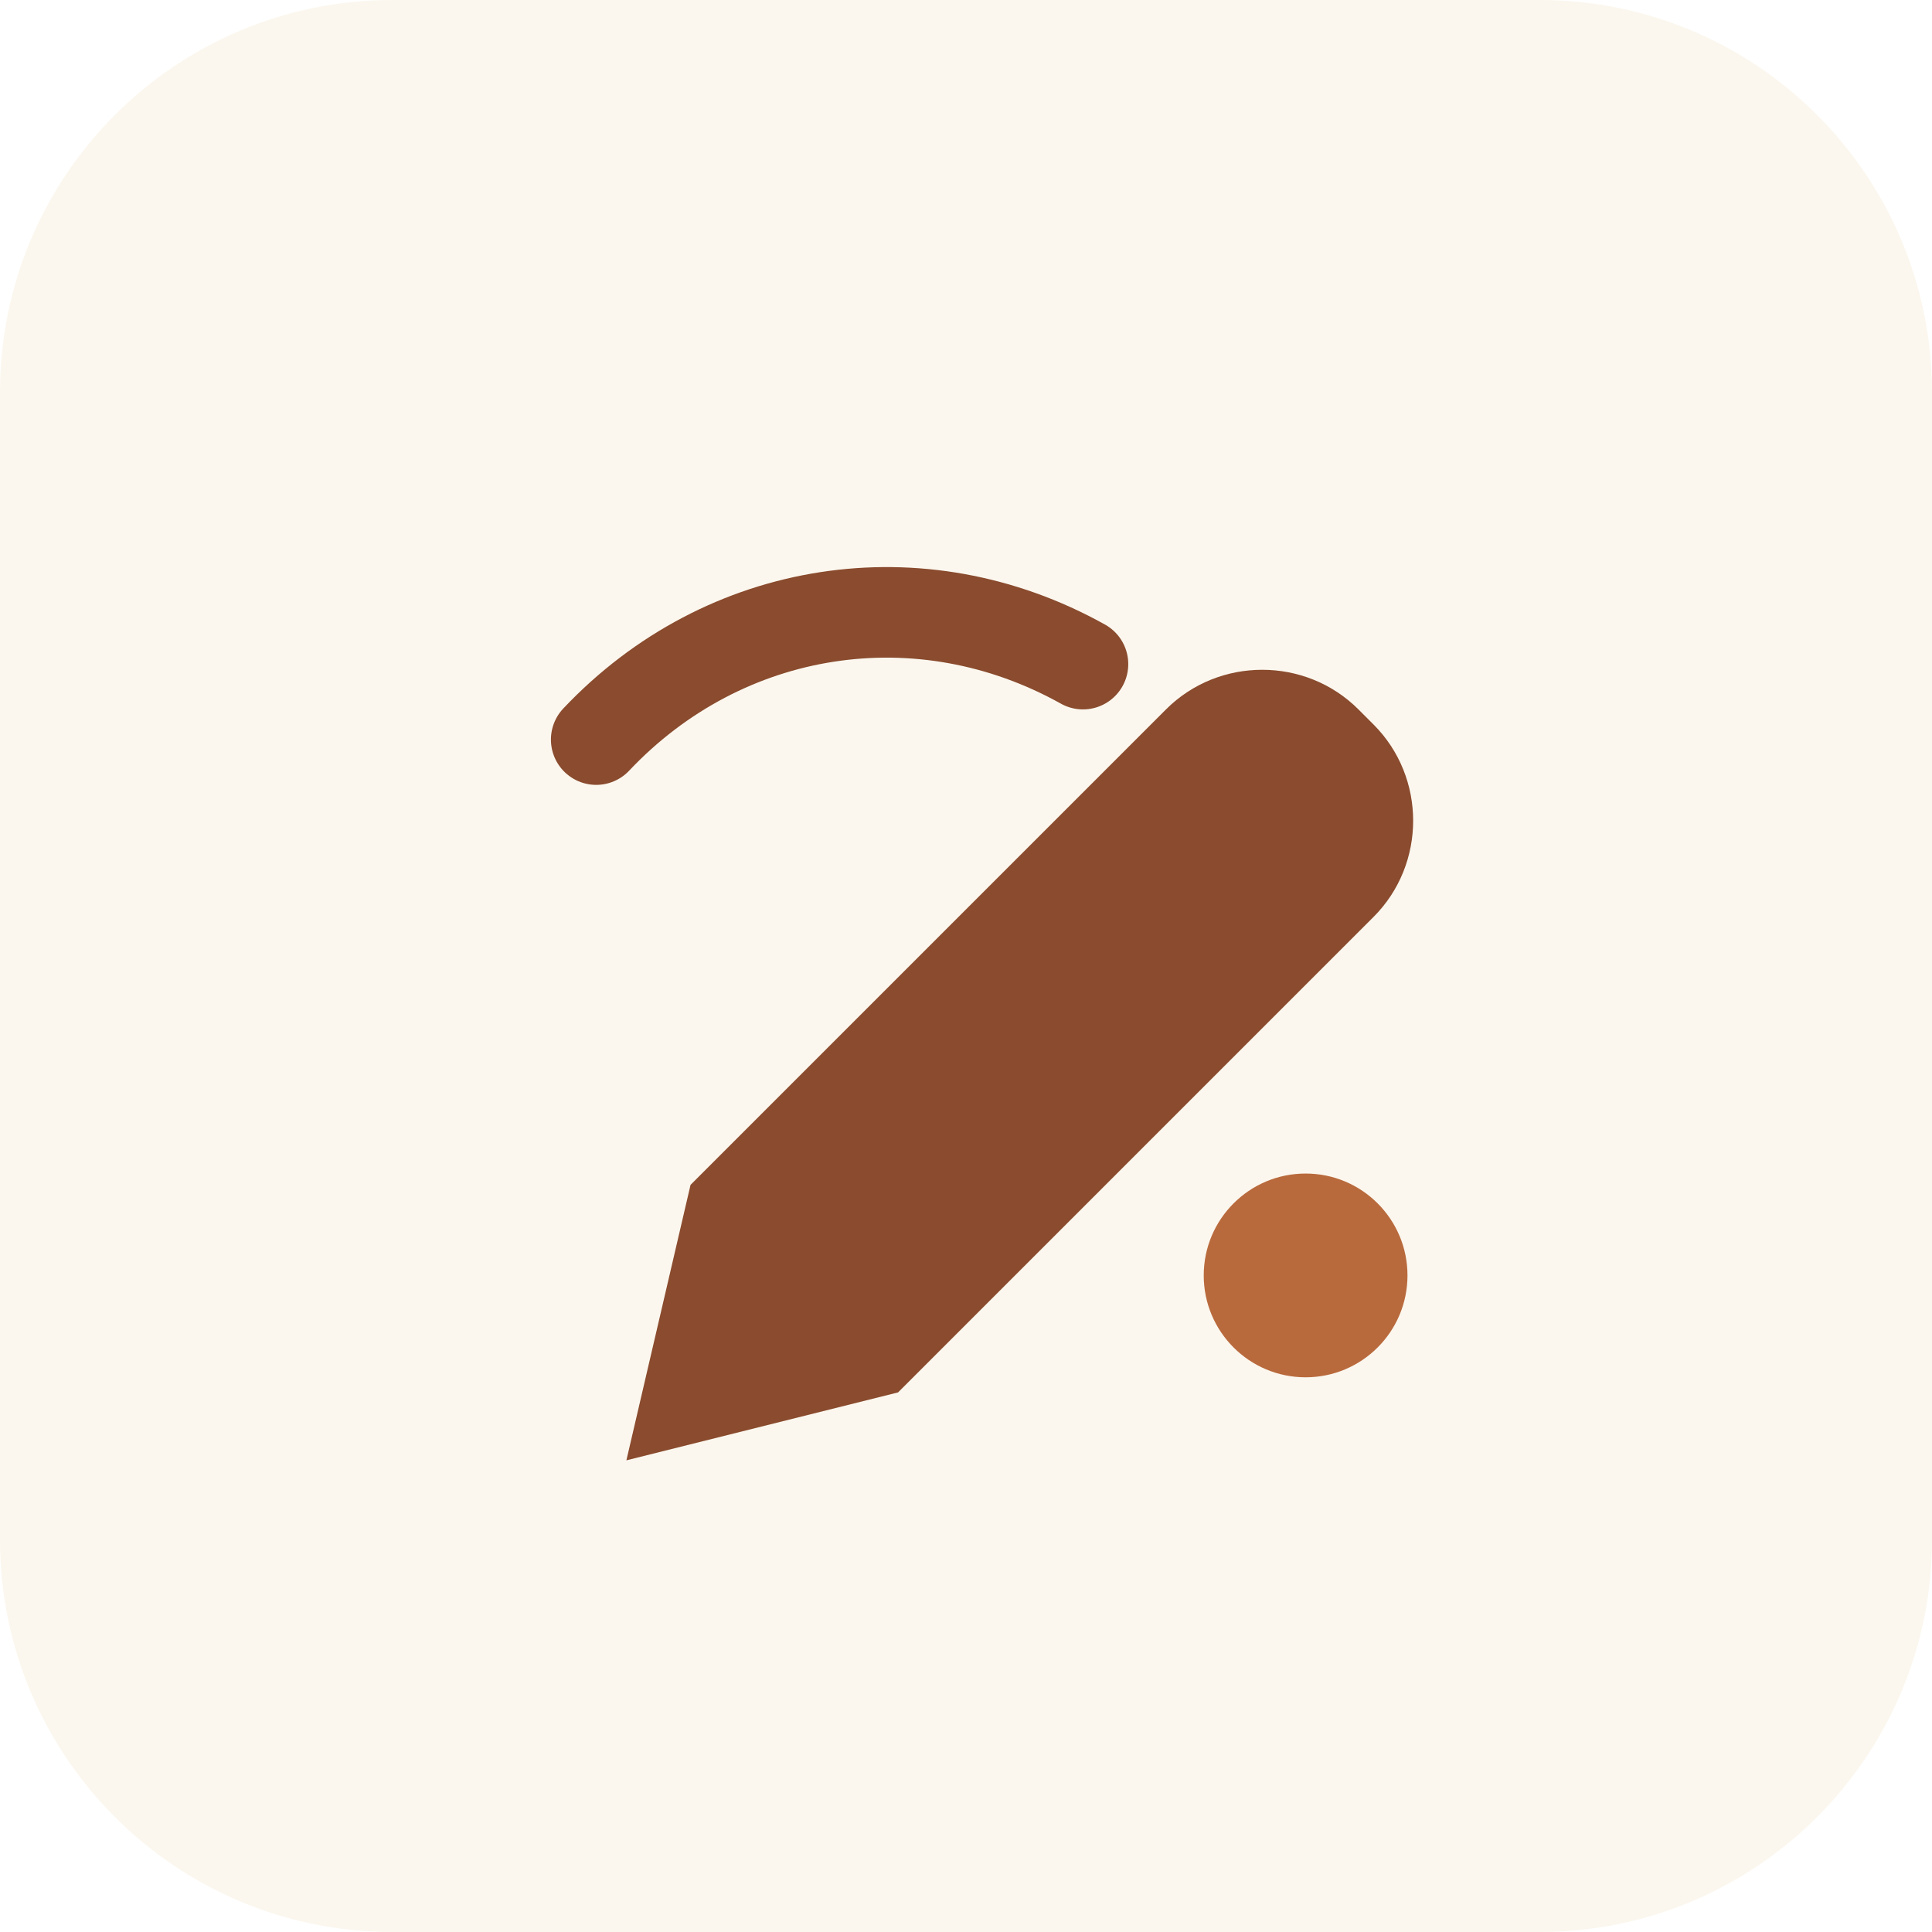
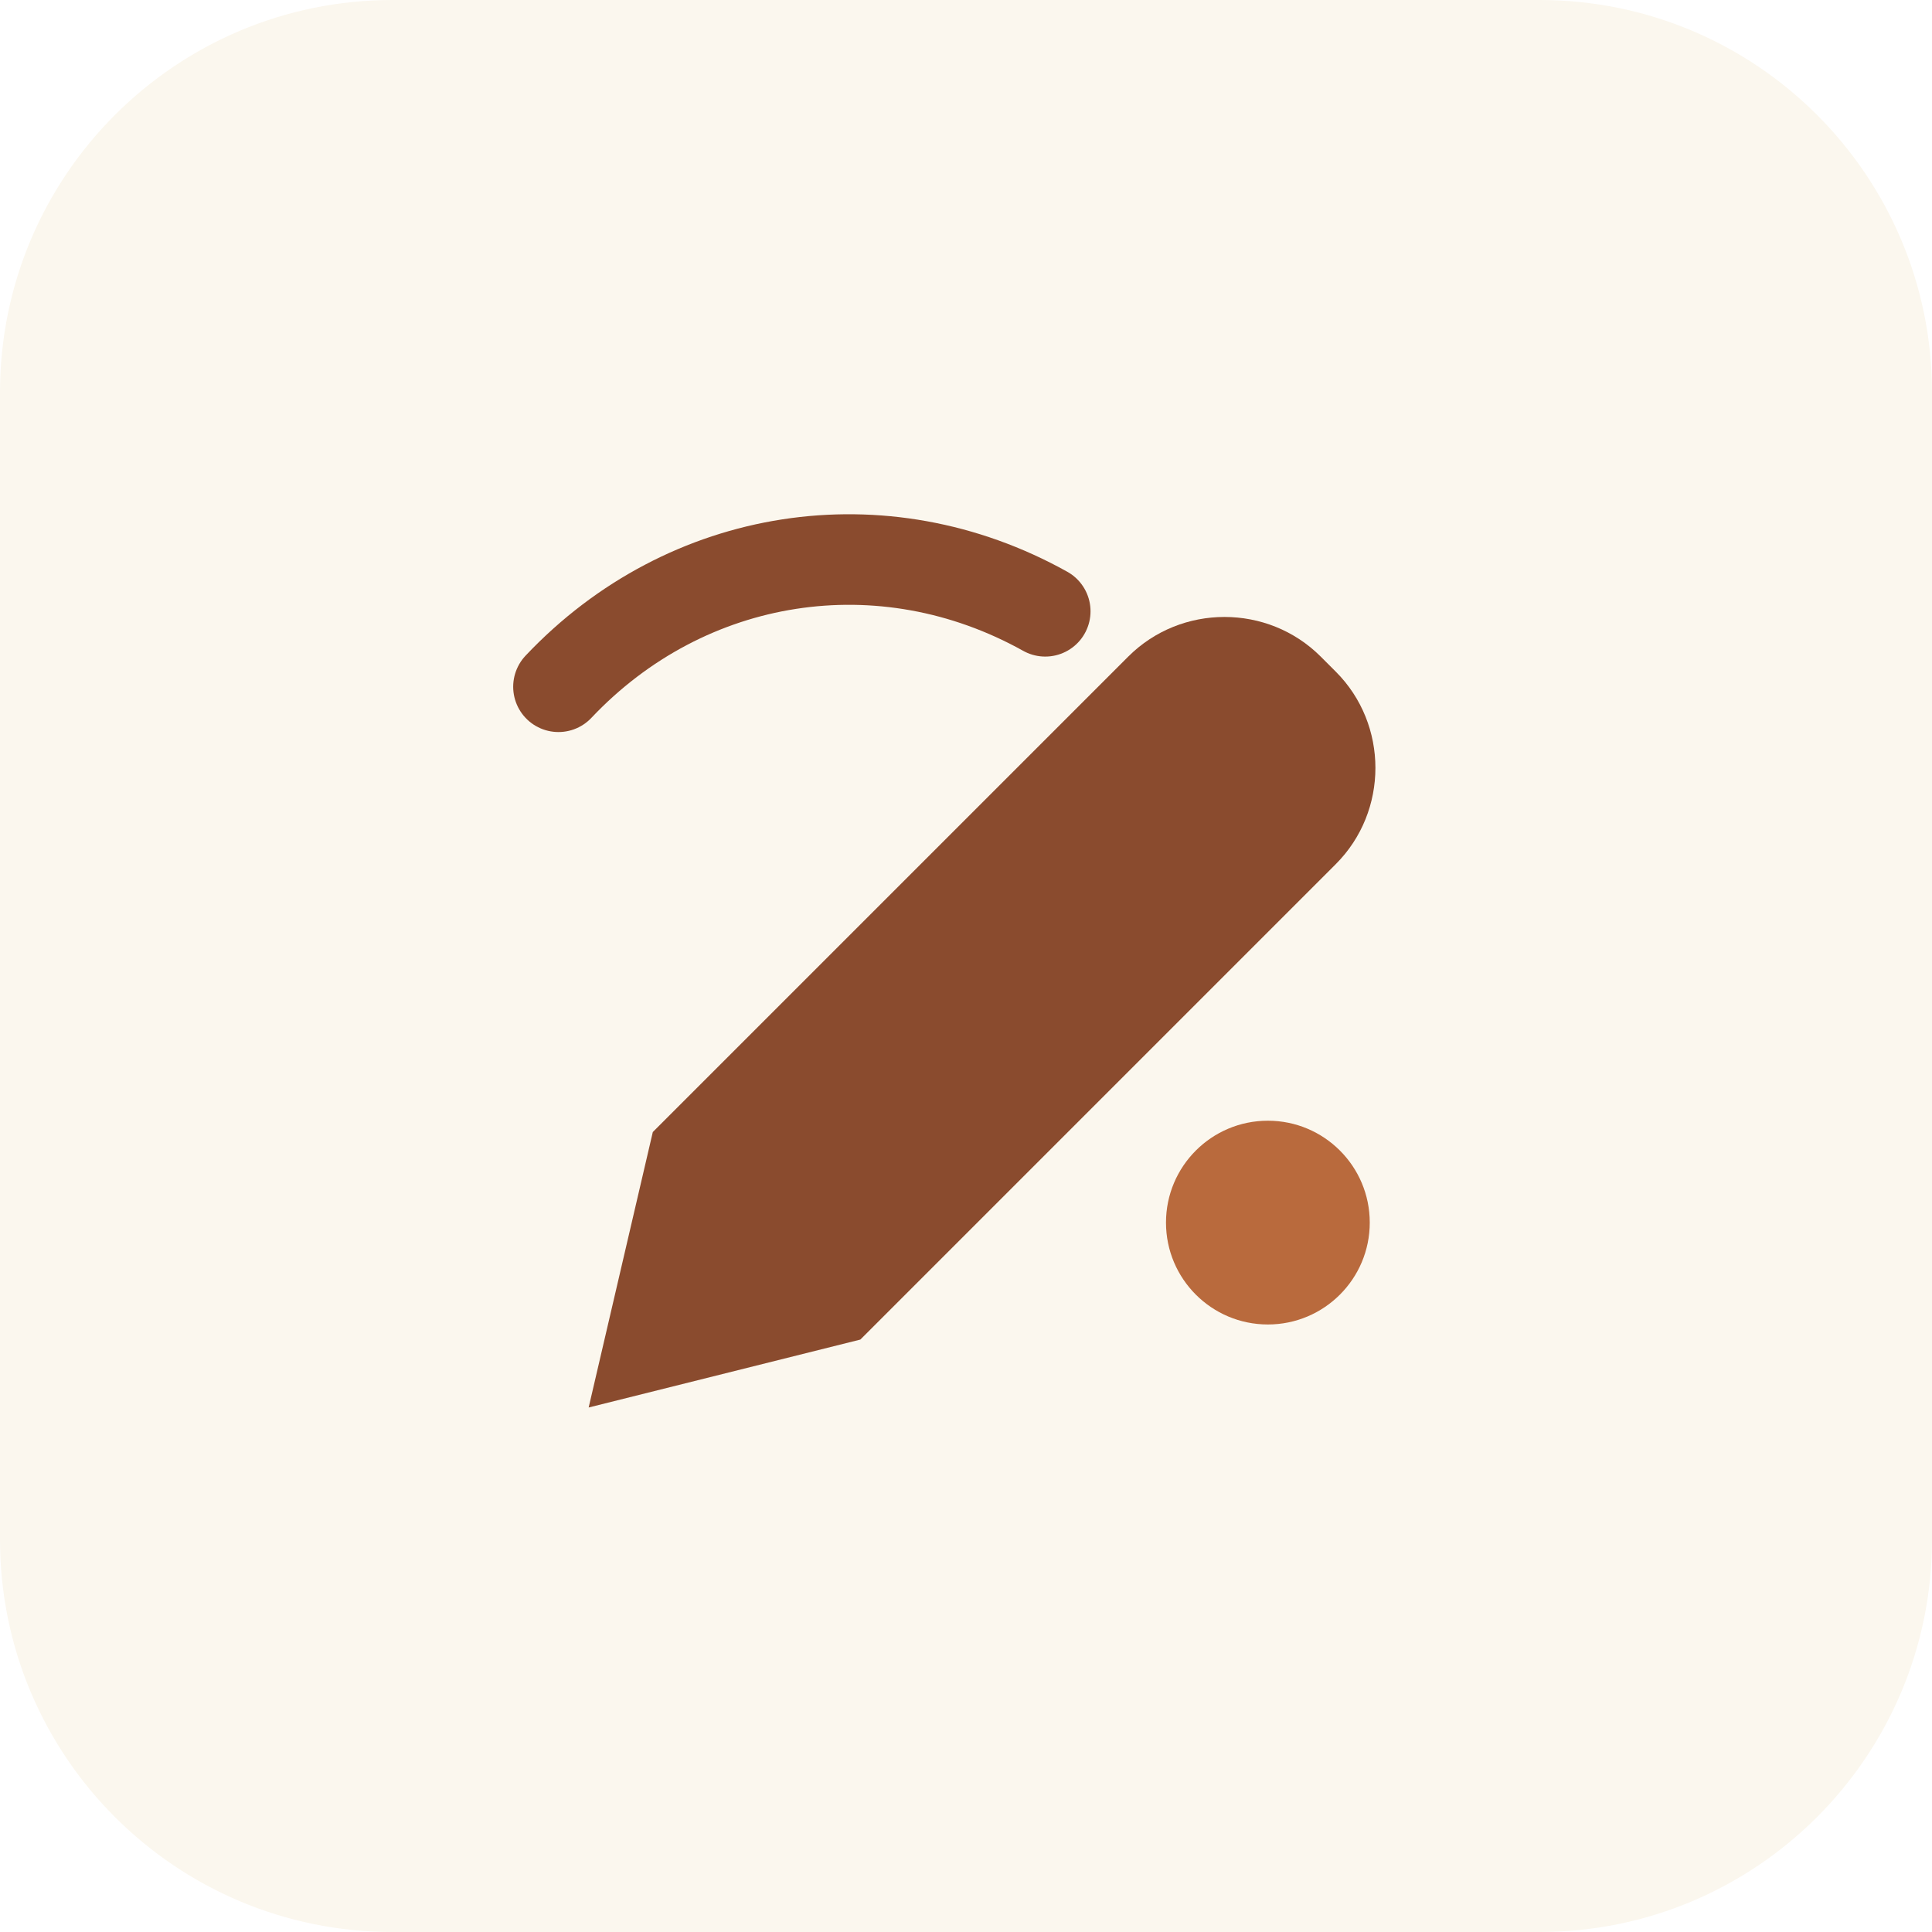
<svg xmlns="http://www.w3.org/2000/svg" viewBox="0 0 512 512" role="img" aria-label="Nibleaf">
  <rect width="512" height="512" rx="104" fill="#FBF7EE" />
-   <path d="M183 314 309 188c14-14 37-14 51 0l4 4c14 14 14 37 0 51L238 369l-72 18 17-73Z" fill="#8A4B2E" />
-   <path d="M158 196c34-36 86-44 129-20" fill="none" stroke="#8A4B2E" stroke-linecap="round" stroke-width="24" />
-   <circle cx="346" cy="338" r="27" fill="#B96A3D" />
+   <path d="M173 300 299 174c14-14 37-14 51 0l4 4c14 14 14 37 0 51L228 355l-72 18 17-73Z" fill="#8A4B2E" />
+   <path d="M148 182c34-36 86-44 129-20" fill="none" stroke="#8A4B2E" stroke-linecap="round" stroke-width="24" />
+   <circle cx="336" cy="324" r="27" fill="#B96A3D" />
</svg>
